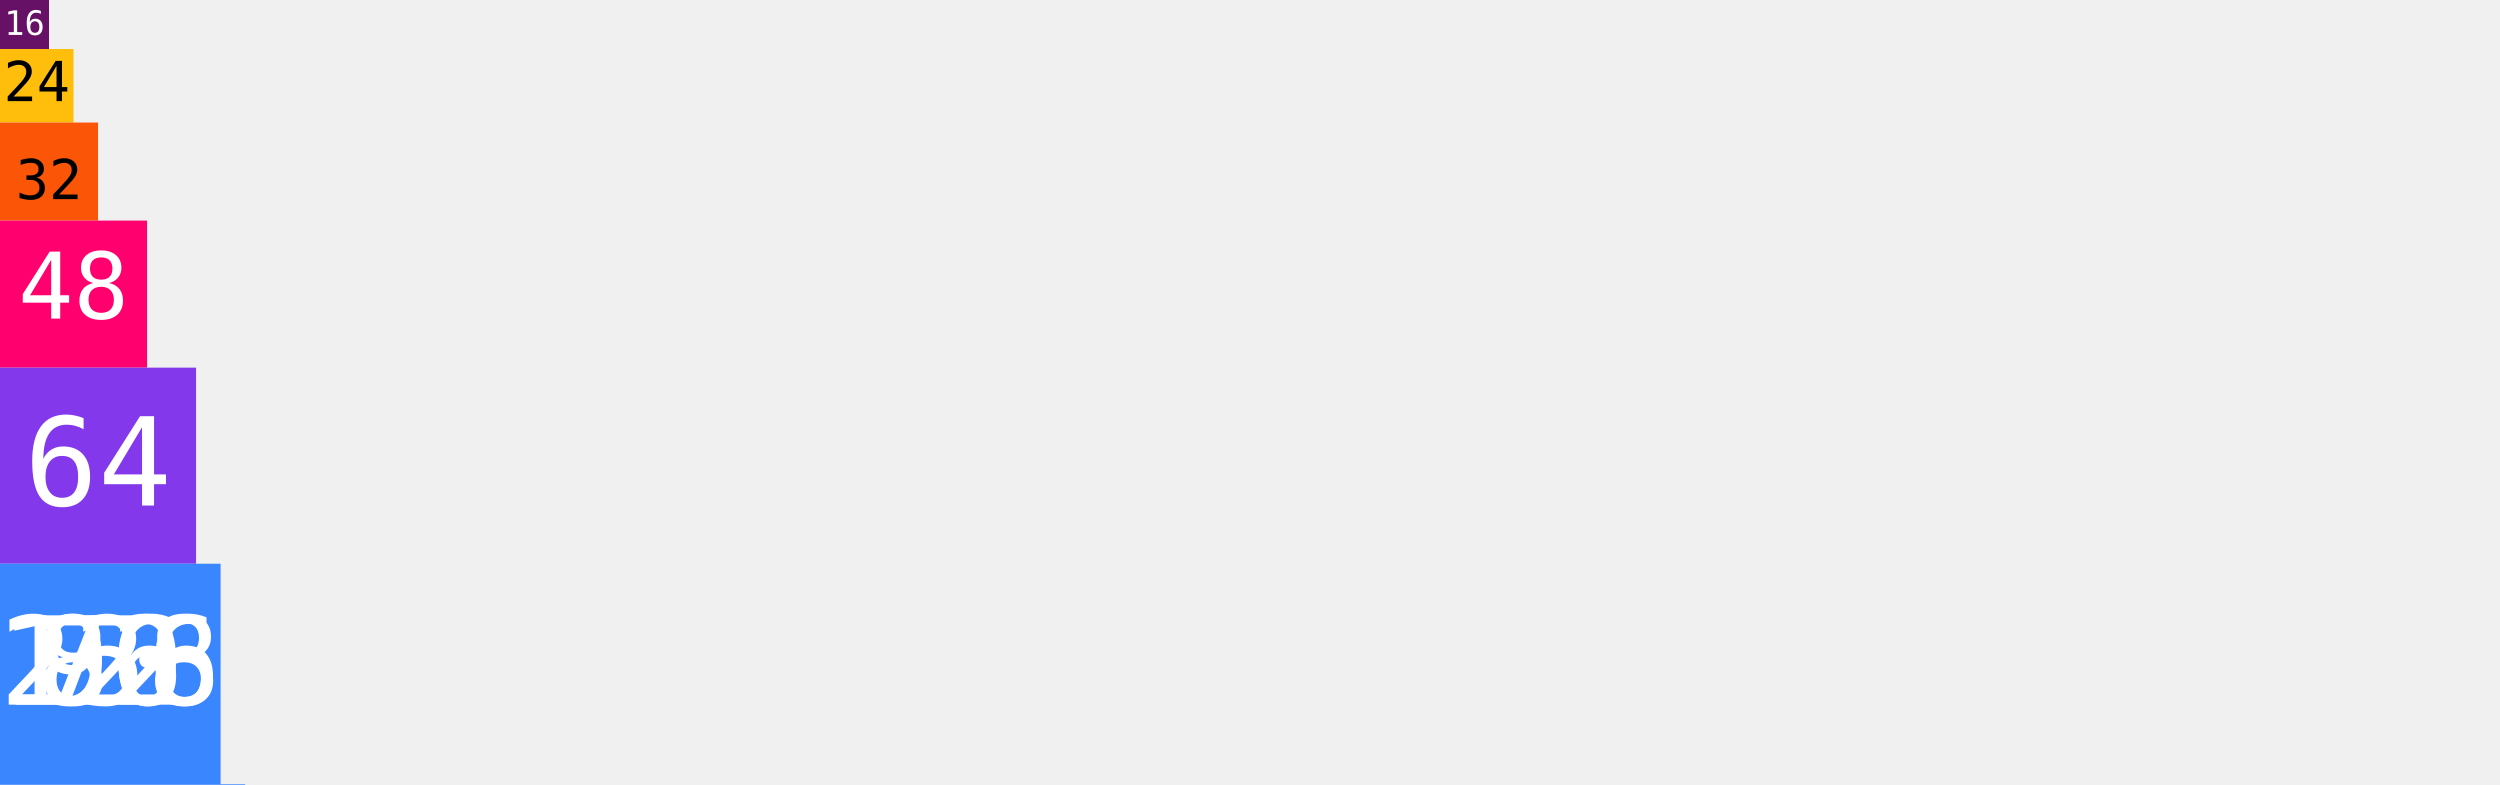
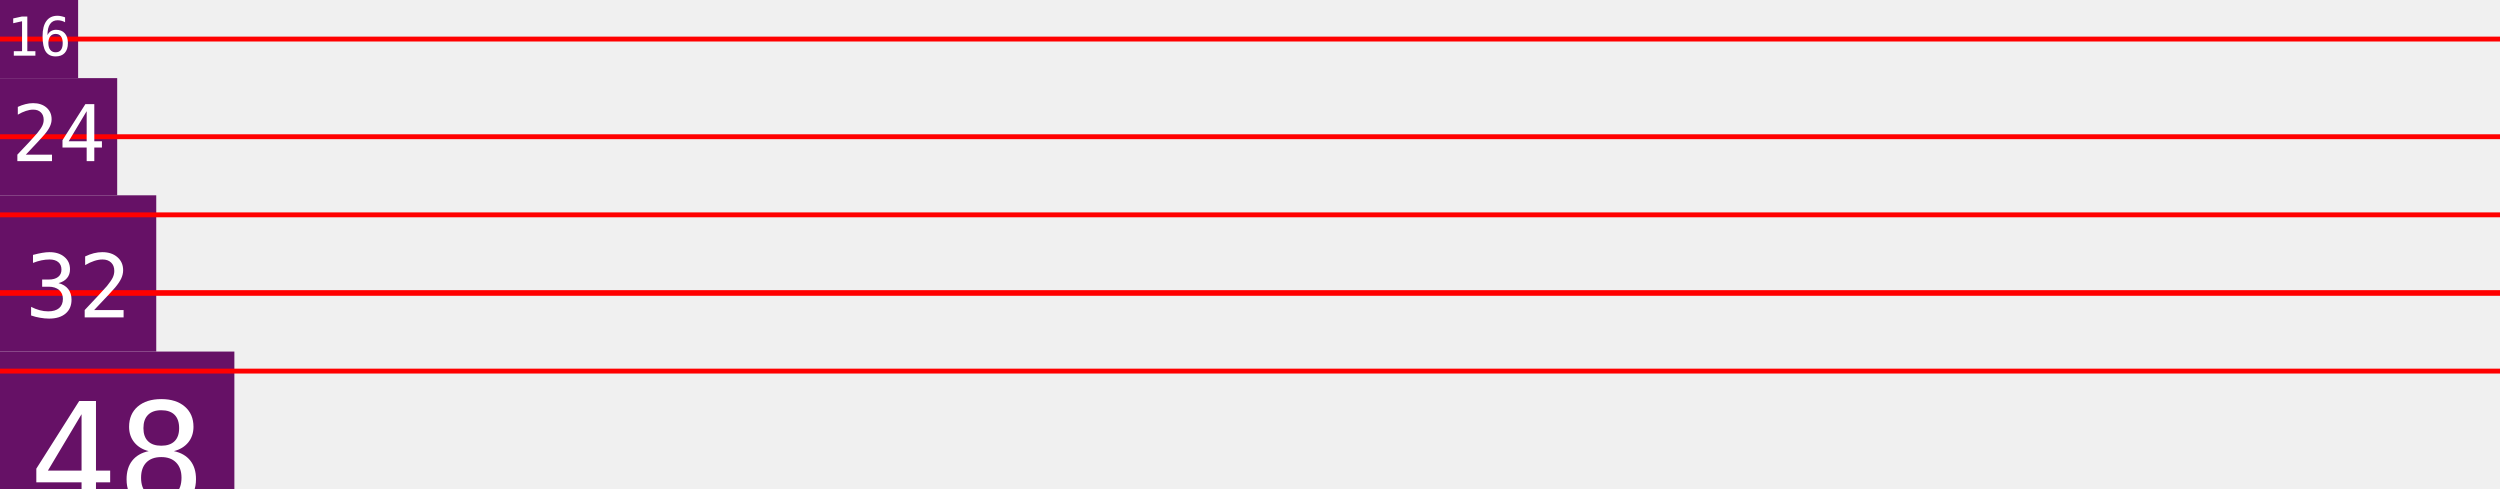
- <svg xmlns="http://www.w3.org/2000/svg" viewBox="0 0 816 256">
-   <rect width="16" height="16" fill="#661166" />
-   <text text-anchor="middle" x="8" y="11.4" fill="#fff" font-size="11" font-family="Consolas">16</text>
-   <rect y="16" width="24" height="24" fill="#ffbe0b" />
-   <text text-anchor="middle" x="12" y="33" fill="#000" font-size="18" font-family="Consolas">24</text>
-   <rect y="40" width="32" height="32" fill="#fb5607" />
-   <text text-anchor="middle" x="16" y="65" fill="#000" font-size="18" font-family="Consolas">32</text>
-   <rect y="72" width="48" height="48" fill="#ff006e" />
-   <text text-anchor="middle" x="24" y="104" fill="#fff" font-size="30" font-family="Consolas">48</text>
-   <rect y="120" width="64" height="64" fill="#8338ec" />
-   <text text-anchor="middle" x="32" y="165" fill="#fff" font-size="40" font-family="Consolas">64</text>
-   <rect y="184" width="72" height="72" fill="#3a86ff" />
-   <text text-anchor="middle" x="36" y="230" fill="#fff" font-size="40" font-family="Consolas">72</text>
-   <rect y="256" width="80" height="80" fill="#3a86ff" />
-   <text text-anchor="middle" x="36" y="230" fill="#fff" font-size="40" font-family="Consolas">80</text>
-   <rect y="336" width="96" height="96" fill="#3a86ff" />
-   <text text-anchor="middle" x="36" y="230" fill="#fff" font-size="40" font-family="Consolas">96</text>
-   <rect y="432" width="128" height="128" fill="#3a86ff" />
-   <text text-anchor="middle" x="36" y="230" fill="#fff" font-size="40" font-family="Consolas">128</text>
-   <rect y="560" width="256" height="256" fill="#3a86ff" />
-   <text text-anchor="middle" x="36" y="230" fill="#fff" font-size="40" font-family="Consolas">256</text>
+ <svg xmlns="http://www.w3.org/2000/svg" viewBox="0 0 512 100">
+   <rect y="0" width="16" height="16" fill="#661166" />
+   <rect y="16" width="24" height="24" fill="#661166" />
+   <rect y="40" width="32" height="32" fill="#661166" />
+   <rect y="72" width="48" height="48" fill="#661166" />
+   <rect y="120" width="64" height="64" fill="#661166" />
+   <rect y="184" width="72" height="72" fill="#661166" />
+   <rect y="256" width="80" height="80" fill="#661166" />
+   <rect y="336" width="96" height="96" fill="#661166" />
+   <rect y="432" width="128" height="128" fill="#661166" />
+   <rect y="560" width="256" height="256" fill="#661166" />
+   <rect y="816" width="512" height="512" fill="#661166" />
+   <line x1="0" x2="1024" y1="8" y2="8" stroke-width="1" stroke="red" />
+   <line x1="0" x2="1024" y1="28" y2="28" stroke-width="1" stroke="red" />
+   <line x1="0" x2="1024" y1="44" y2="44" stroke-width="1" stroke="red" />
+   <line x1="0" x2="1024" y1="76" y2="76" stroke-width="1" stroke="red" />
+   <line x1="0" x2="1024" y1="112" y2="112" stroke-width="1" stroke="red" />
+   <line x1="0" x2="1024" y1="60" y2="60" stroke-width="1" stroke="red" />
+   <line x1="0" x2="1024" y1="60" y2="60" stroke-width="1" stroke="red" />
+   <line x1="0" x2="1024" y1="60" y2="60" stroke-width="1" stroke="red" />
+   <g fill="#fff" font-family="Consolas">
+     <text text-anchor="middle" x="8" y="11.4" font-size="11">16</text>
+     <text text-anchor="middle" x="12" y="33" font-size="16">24</text>
+     <text text-anchor="middle" x="16" y="65" font-size="18">32</text>
+     <text text-anchor="middle" x="24" y="104" font-size="30">48</text>
+     <text text-anchor="middle" x="32" y="165" font-size="40">64</text>
+     <text text-anchor="middle" x="36" y="230" font-size="40">72</text>
+     <text text-anchor="middle" x="40" y="302" font-size="40">80</text>
+     <text text-anchor="middle" x="48" y="382" font-size="40">96</text>
+     <text text-anchor="middle" x="64" y="500" font-size="40">128</text>
+     <text text-anchor="middle" x="128" y="720" font-size="90">256</text>
+     <text text-anchor="middle" x="256" y="1100" font-size="160">512</text>
+   </g>
</svg>
